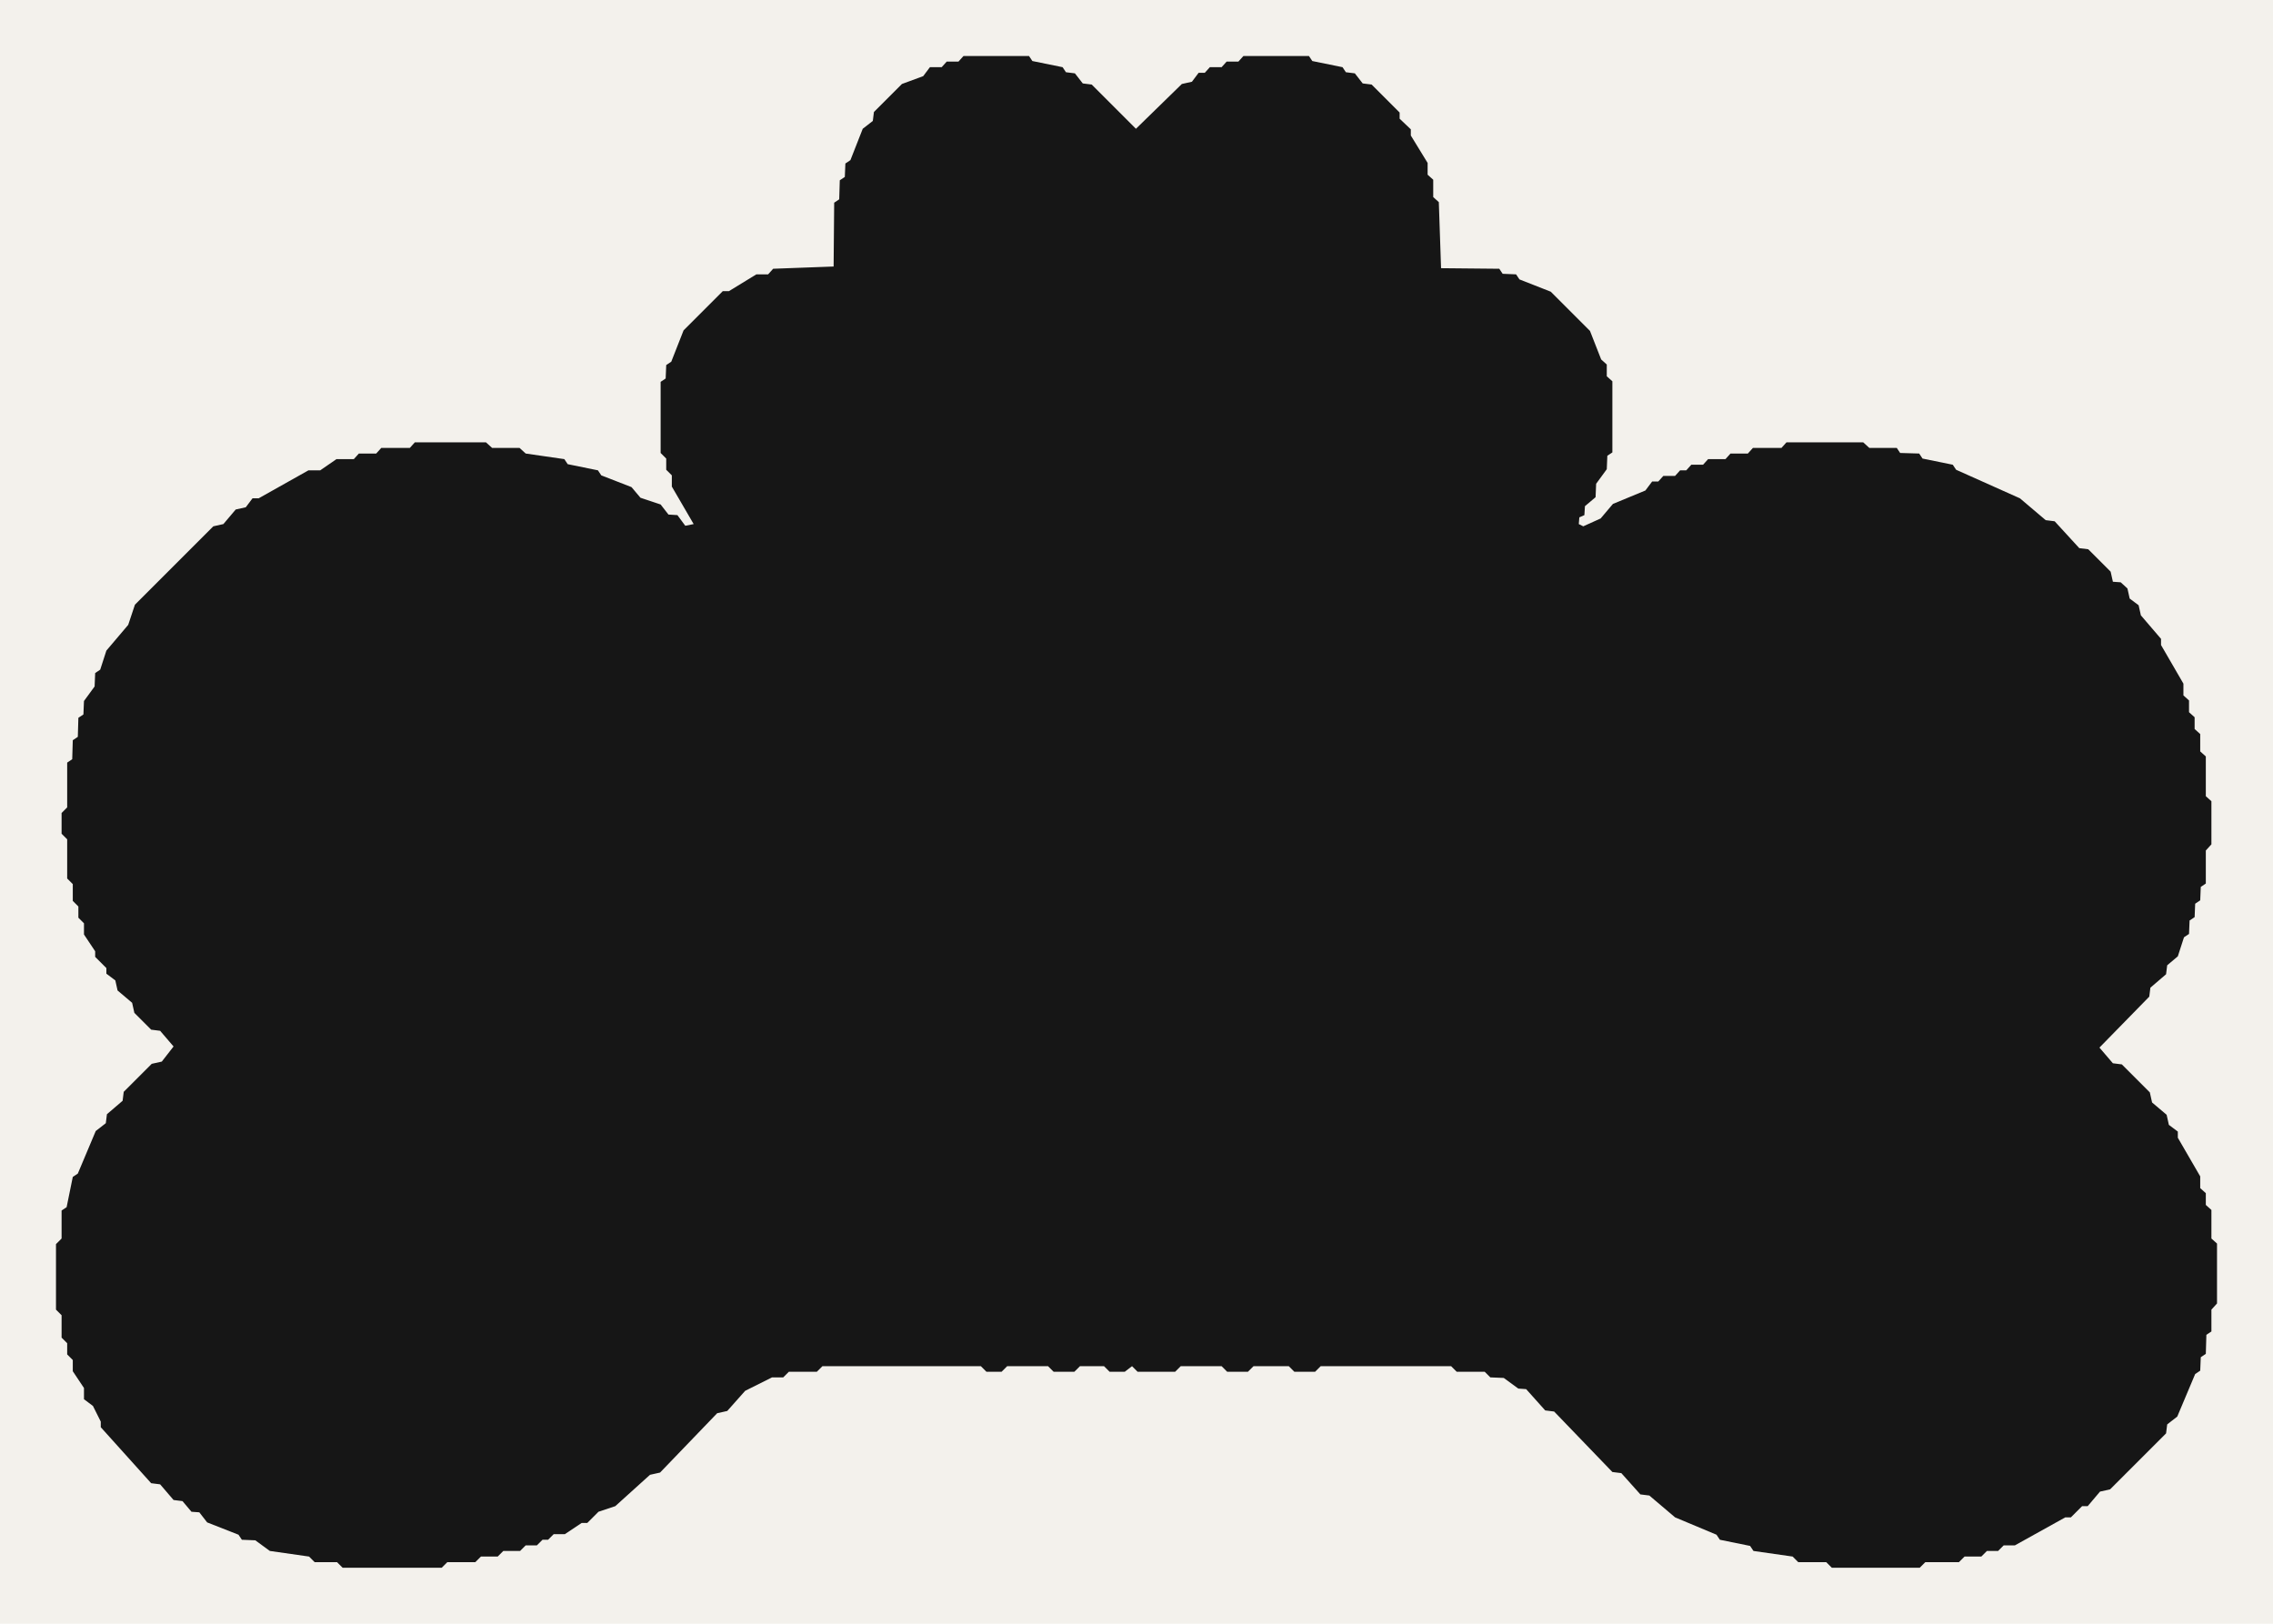
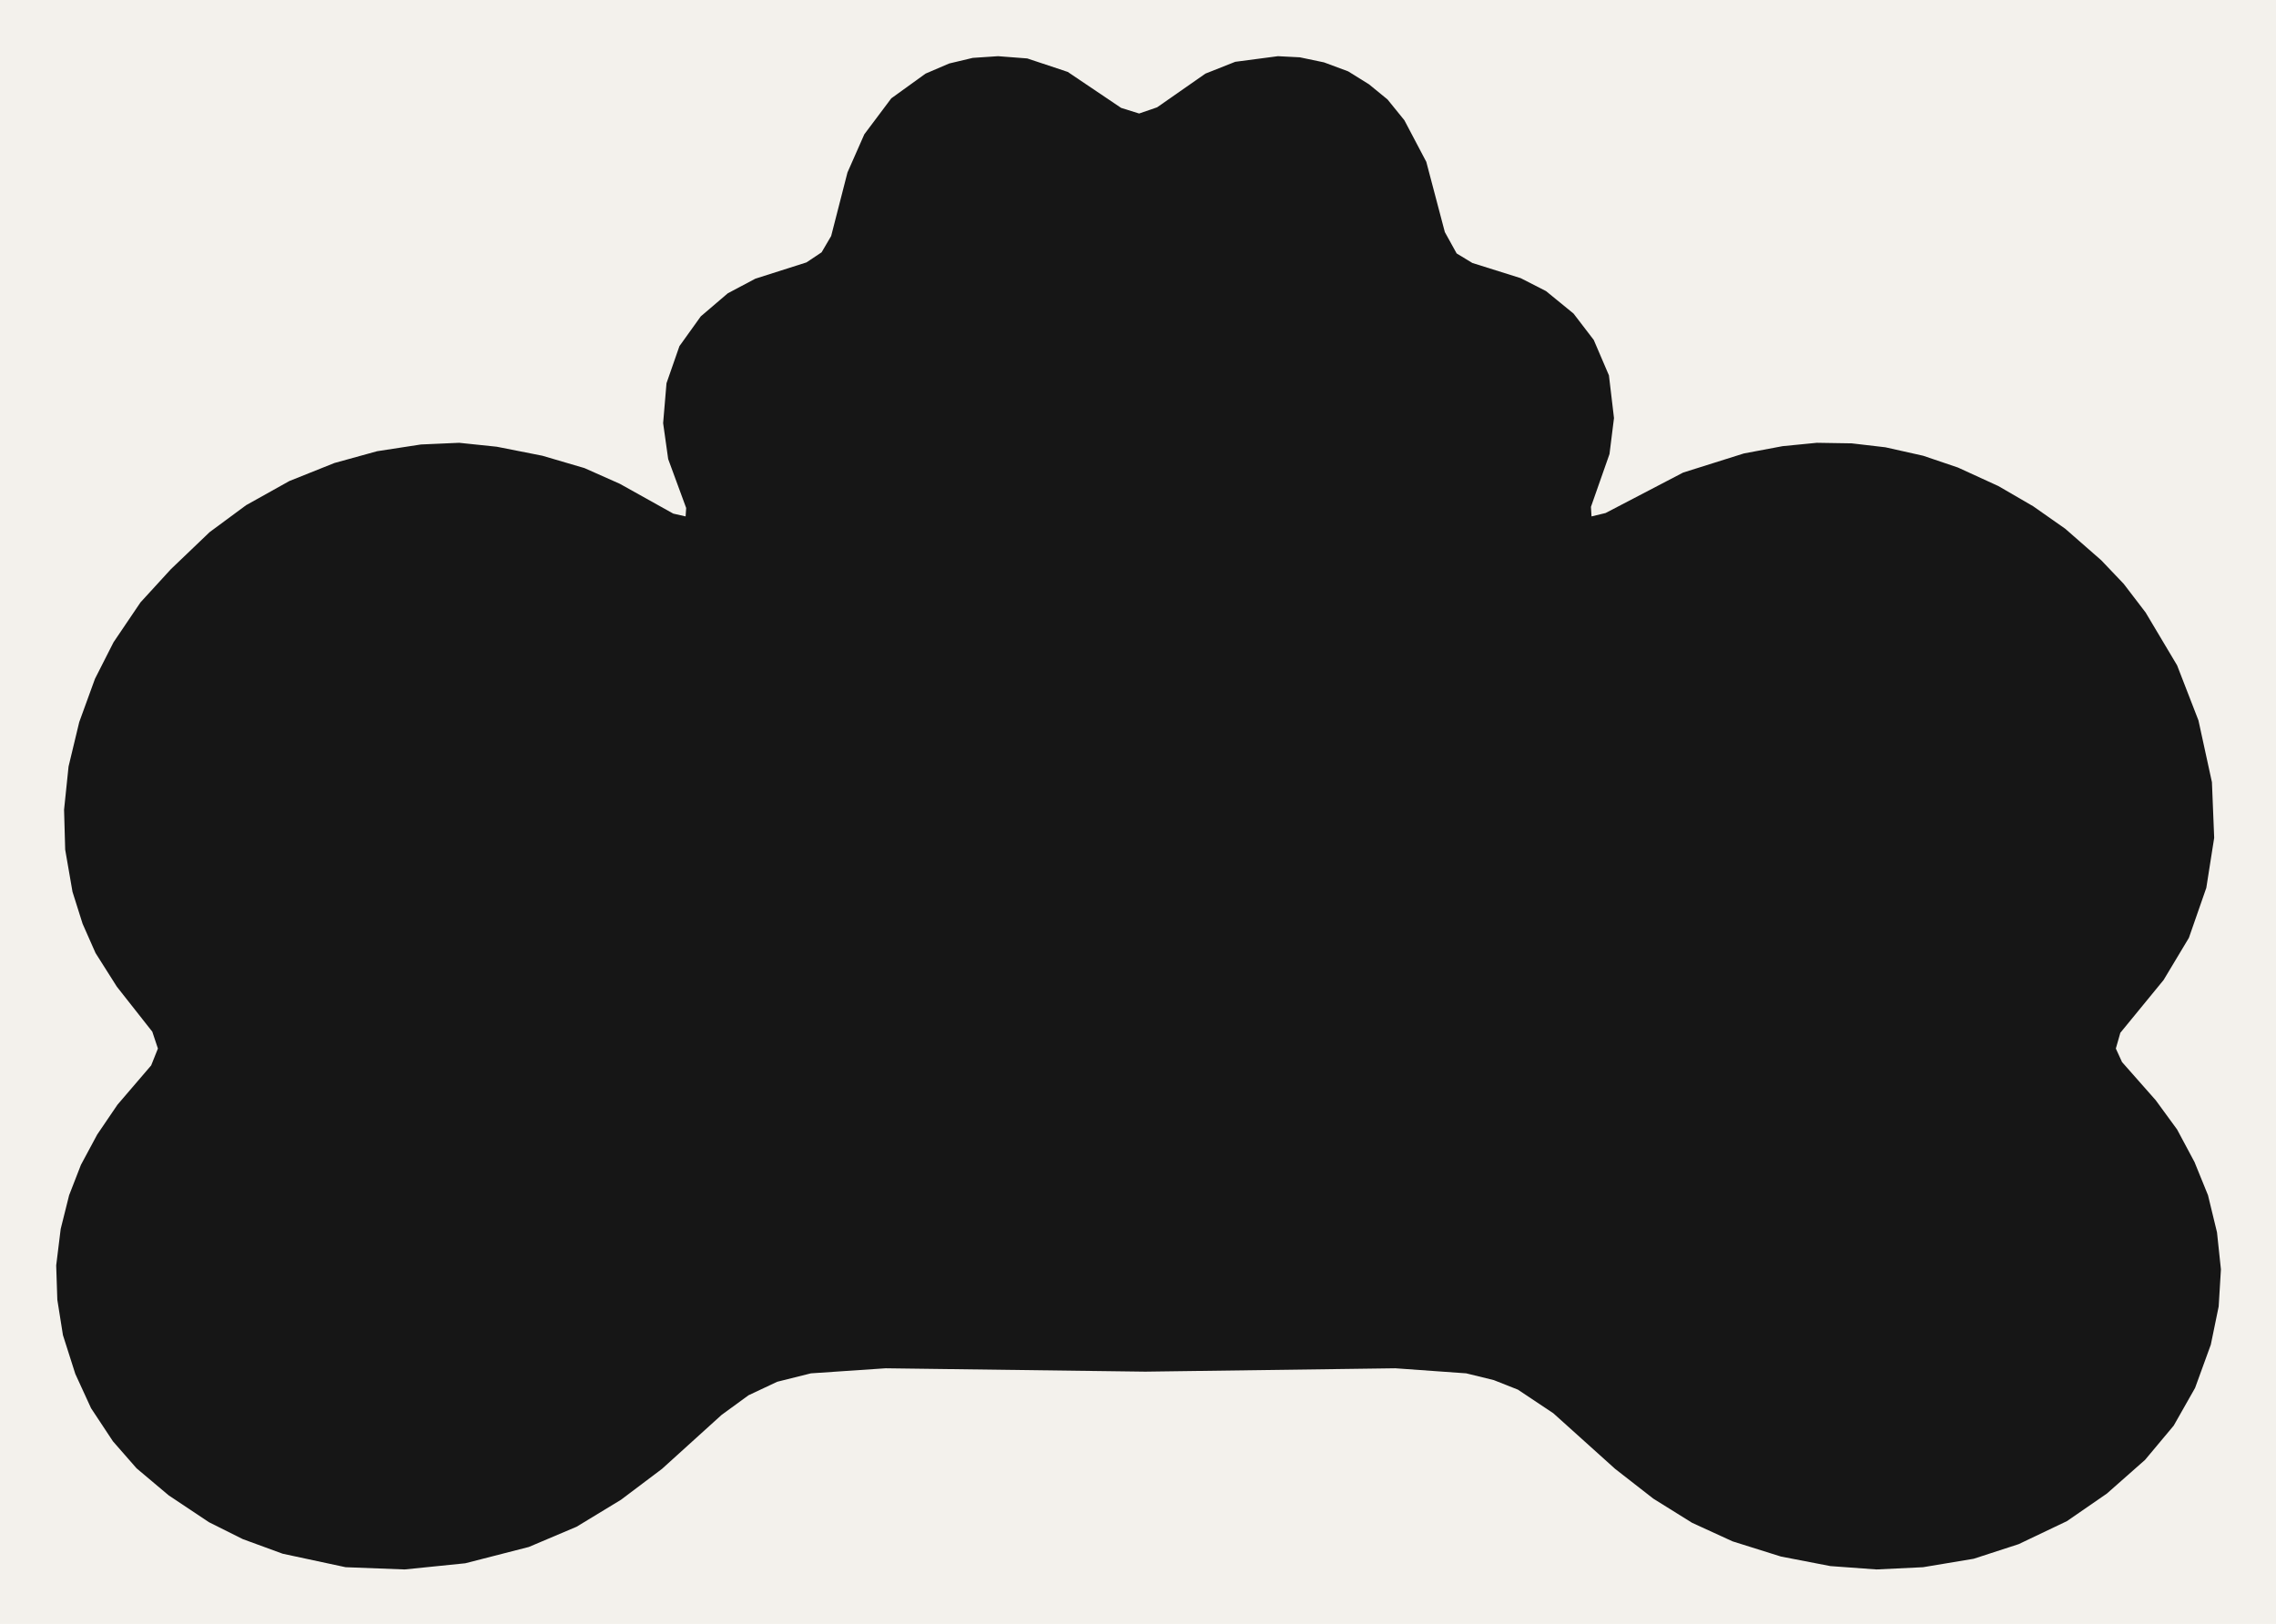
- <svg xmlns="http://www.w3.org/2000/svg" viewBox="0 0 406 290" width="406" height="290" role="img">
-   <rect width="406" height="290" fill="#f3f1ec" />
-   <path fill="#161616" fill-rule="evenodd" d="M183.8,10L184.4,10.9L189.8,12L190.4,12.9L192,13.1L193.4,14.9L195,15.1L202.9,23L211.1,15L212.9,14.6L214.1,13L215.2,13L216.1,12L218.2,12L219.1,11L221.2,11L222.1,10L233.8,10L234.4,10.9L239.8,12L240.4,12.9L242,13.1L243.4,14.9L245,15.1L250,20.1L250,21.2L252,23.1L252,24.2L255,29.1L255,31.2L256,32.1L256,35.2L257,36.1L257.4,47.9L267.8,48L268.4,48.9L270.8,49L271.4,49.9L277,52.1L284,59.1L286,64.2L287,65.1L287,67.2L288,68.1L288,80.8L287.1,81.4L287,83.8L285.1,86.4L285,88.8L283.1,90.4L283,92L282.1,92.4L282,93.6L282.8,94L285.9,92.6L288.1,90L293.9,87.6L295.1,86L296.2,86L297.1,85L299.2,85L300.1,84L301.2,84L302.1,83L304.2,83L305.1,82L308.2,82L309.1,81L312.2,81L313.1,80L318.2,80L319.1,79L332.8,79L333.9,80L338.8,80L339.4,80.9L342.8,81L343.4,81.9L348.8,83L349.4,83.9L360.8,89L365.4,92.9L367,93.1L371.4,97.9L373,98.1L377,102.1L377.4,103.9L378.8,104L380,105.1L380.4,106.9L382,108.1L382.4,109.9L386,114.1L386,115.2L390,122.1L390,124.2L391,125.1L391,127.2L392,128.1L392,130.2L393,131.1L393,134.2L394,135.1L394,142.2L395,143.1L395,150.8L394,151.9L394,157.8L393.1,158.4L393,160.8L392.1,161.4L392,163.8L391.1,164.4L391,166.8L390.1,167.4L389,170.8L387.1,172.4L386.9,174L384.1,176.4L383.9,178L375,187.1L377.4,189.9L379,190.1L384,195.1L384.4,196.9L387,199.1L387.4,200.9L389,202.1L389,203.2L393,210.1L393,212.2L394,213.1L394,215.2L395,216.1L395,221.2L396,222.1L396,232.8L395,233.9L395,237.8L394.1,238.4L394,241.8L393.1,242.4L393,244.8L392.1,245.4L388.9,253L387.1,254.4L386.9,256L376.9,266L375.1,266.4L372.9,269L371.9,269L369.9,271L368.9,271L359.9,276L357.9,276L356.9,277L354.9,277L353.9,278L350.9,278L349.9,279L343.9,279L342.9,280L327.2,280L326.2,279L321.2,279L320.2,278L313.2,277L312.6,276.1L307.2,275L306.6,274.1L299.2,271L294.6,267.1L293,266.9L289.6,263.1L288,262.9L277.6,252.1L276,251.9L272.6,248.1L271.2,248L268.6,246.1L266.2,246L265.2,245L260.2,245L259.2,244L235.9,244L234.9,245L231.2,245L230.2,244L223.9,244L222.9,245L219.2,245L218.2,244L210.9,244L209.9,245L203.2,245L202.2,244L200.9,245L198.2,245L197.2,244L192.9,244L191.9,245L188.2,245L187.2,244L179.9,244L178.9,245L176.2,245L175.2,244L146.9,244L145.9,245L140.9,245L139.9,246L137.9,246L133.1,248.4L129.9,252L128.1,252.4L117.9,263L116.1,263.4L109.9,269L106.9,270L104.9,272L103.9,272L100.9,274L98.9,274L97.9,275L96.9,275L95.9,276L93.9,276L92.9,277L89.9,277L88.9,278L85.9,278L84.9,279L79.9,279L78.9,280L61.2,280L60.2,279L56.2,279L55.2,278L48.2,277L45.6,275.1L43.2,275L42.6,274.1L37,271.9L35.6,270.1L34.2,270L32.6,268.1L31,267.9L28.6,265.1L27,264.9L18,254.9L18,253.9L16.6,251.1L15,249.9L15,247.9L13,244.9L13,242.9L12,241.9L12,239.9L11,238.9L11,234.9L10,233.9L10,222.2L11,221.2L11,216.2L11.9,215.6L13,210.2L13.9,209.6L17.1,202L18.9,200.6L19.1,199L21.9,196.6L22.1,195L27.1,190L28.9,189.6L31,186.9L28.6,184.1L27,183.9L24,180.9L23.6,179.1L21,176.9L20.6,175.1L19,173.9L19,172.9L17,170.9L17,169.9L15,166.9L15,164.9L14,163.9L14,161.9L13,160.9L13,157.9L12,156.9L12,149.9L11,148.9L11,145.2L12,144.2L12,136.2L12.9,135.6L13,132.2L13.9,131.6L14,128.2L14.9,127.6L15,125.2L16.9,122.6L17,120.2L17.9,119.6L19,116.2L22.9,111.6L24.1,108L38.1,94L39.9,93.6L42.1,91L43.9,90.6L45.1,89L46.2,89L55.1,84L57.2,84L60.1,82L63.2,82L64.1,81L67.2,81L68.1,80L73.2,80L74.1,79L86.8,79L87.9,80L92.8,80L93.9,81L100.8,82L101.4,82.9L106.8,84L107.4,84.9L112.8,87L114.4,88.9L118,90.1L119.4,91.9L121,92L122.4,93.9L123.9,93.6L120,86.9L120,84.9L119,83.9L119,81.9L118,80.9L118,68.2L118.9,67.6L119,65.2L119.9,64.6L122.1,59L129.1,52L130.2,52L135.1,49L137.2,49L138.1,48L148.9,47.6L149,36.2L149.9,35.6L150,32.2L150.9,31.6L151,29.2L151.9,28.6L154.1,23L155.9,21.6L156.1,20L161.1,15L164.9,13.6L166.1,12L168.2,12L169.1,11L171.2,11L172.1,10Z" />
+ <svg xmlns="http://www.w3.org/2000/svg" viewBox="0 0 405 289" width="405" height="289" role="img">
+   <rect width="405" height="289" fill="#f3f1ec" />
+   <path fill="#161616" fill-rule="evenodd" d="M182.8,10.4L190,12.8L199.5,19.2L202.7,20.2L205.9,19.1L214.5,13.1L219.8,11L227.4,10L231.3,10.2L235.6,11.1L239.9,12.7L243.6,15L246.9,17.7L249.9,21.4L253.8,28.8L257.1,41.3L259.2,45.1L262,46.8L270.6,49.5L275.1,51.8L280,55.8L283.6,60.5L286.3,66.8L287.2,74.4L286.4,80.8L283.1,90.2L283.2,91.9L285.7,91.3L299.5,84.1L310.3,80.7L317.2,79.4L323.3,78.8L329.5,78.9L335.5,79.6L342.2,81.1L348.4,83.2L355.6,86.5L361.8,90.1L367.5,94.1L373.9,99.7L377.9,103.9L381.8,109L387.4,118.4L391.2,128.2L393.6,139.2L394,149.1L392.6,158L389.5,166.9L385,174.4L377.3,183.8L376.5,186.6L377.6,189L383.6,195.8L387.4,201L390.5,206.8L392.9,212.7L394.5,219.3L395.2,225.9L394.8,232.5L393.4,239.3L390.6,247L386.8,253.7L381.7,259.8L374.9,265.8L367.8,270.7L359.2,274.8L351.2,277.4L342.2,278.9L333.9,279.3L325.7,278.7L316.9,277L308.3,274.3L301.1,271L294.2,266.7L287.4,261.4L276.4,251.5L270.1,247.3L265.8,245.6L260.9,244.4L248.3,243.5L203.8,244.1L157.6,243.5L144.3,244.4L138.3,245.9L133.2,248.3L128.4,251.8L117.8,261.4L110.5,266.9L102.6,271.7L94.1,275.3L82.8,278.2L72,279.3L61.5,278.9L50.3,276.5L43.2,273.9L37.2,270.9L30,266.1L24.3,261.3L20.1,256.5L16.2,250.6L13.4,244.5L11.2,237.6L10.2,231.3L10,225.2L10.8,218.7L12.3,212.7L14.4,207.3L17.3,201.9L20.9,196.6L26.9,189.6L28.1,186.6L27.1,183.6L20.8,175.6L17,169.6L14.7,164.4L12.9,158.7L11.6,151.2L11.4,144.1L12.2,136.4L14.1,128.5L16.9,120.8L20.2,114.3L25,107.2L30.4,101.3L37.3,94.7L43.8,89.9L51.5,85.6L59.5,82.4L67.1,80.3L74.9,79.1L81.7,78.8L88.4,79.5L96.5,81.1L104,83.3L110.3,86.1L119.8,91.4L122,91.9L122.1,90.4L118.9,81.7L118,75.3L118.6,68.2L120.9,61.6L124.7,56.3L129.5,52.2L134.4,49.6L143.5,46.7L146.2,44.9L147.9,42L150.8,30.7L153.8,23.9L158.6,17.5L164.7,13.1L168.9,11.3L173.1,10.3L177.6,10Z" />
</svg>
